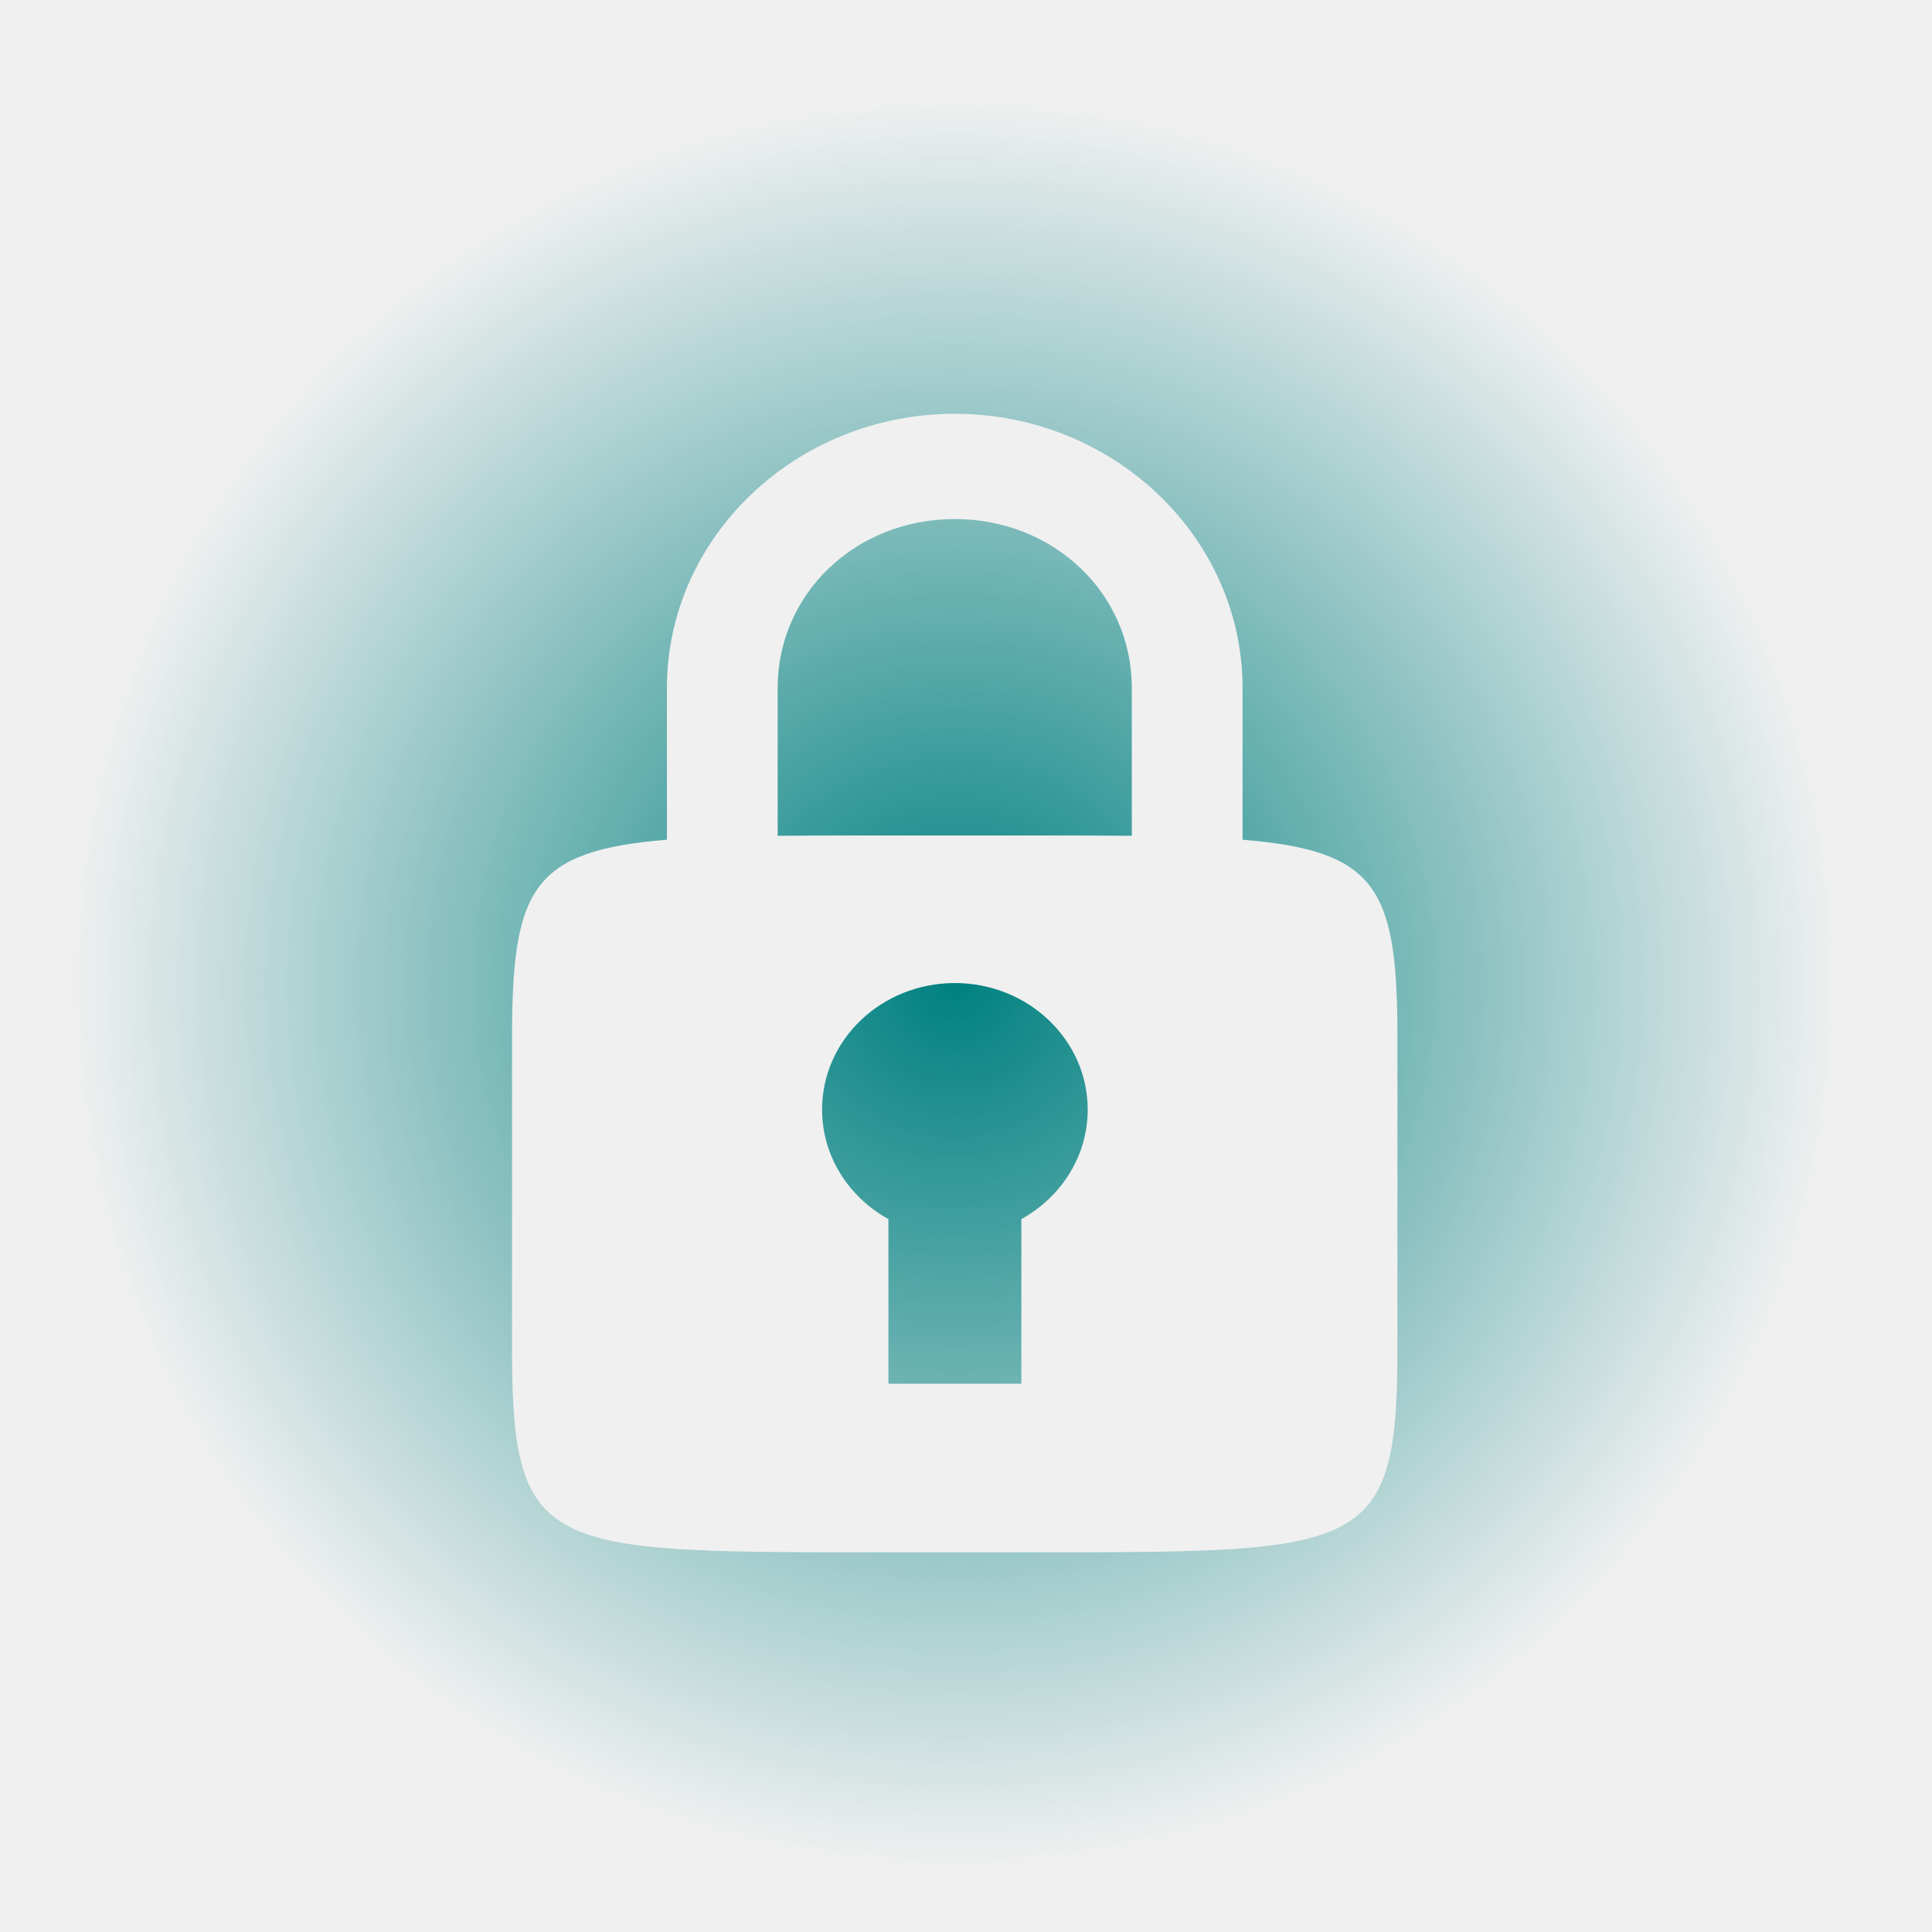
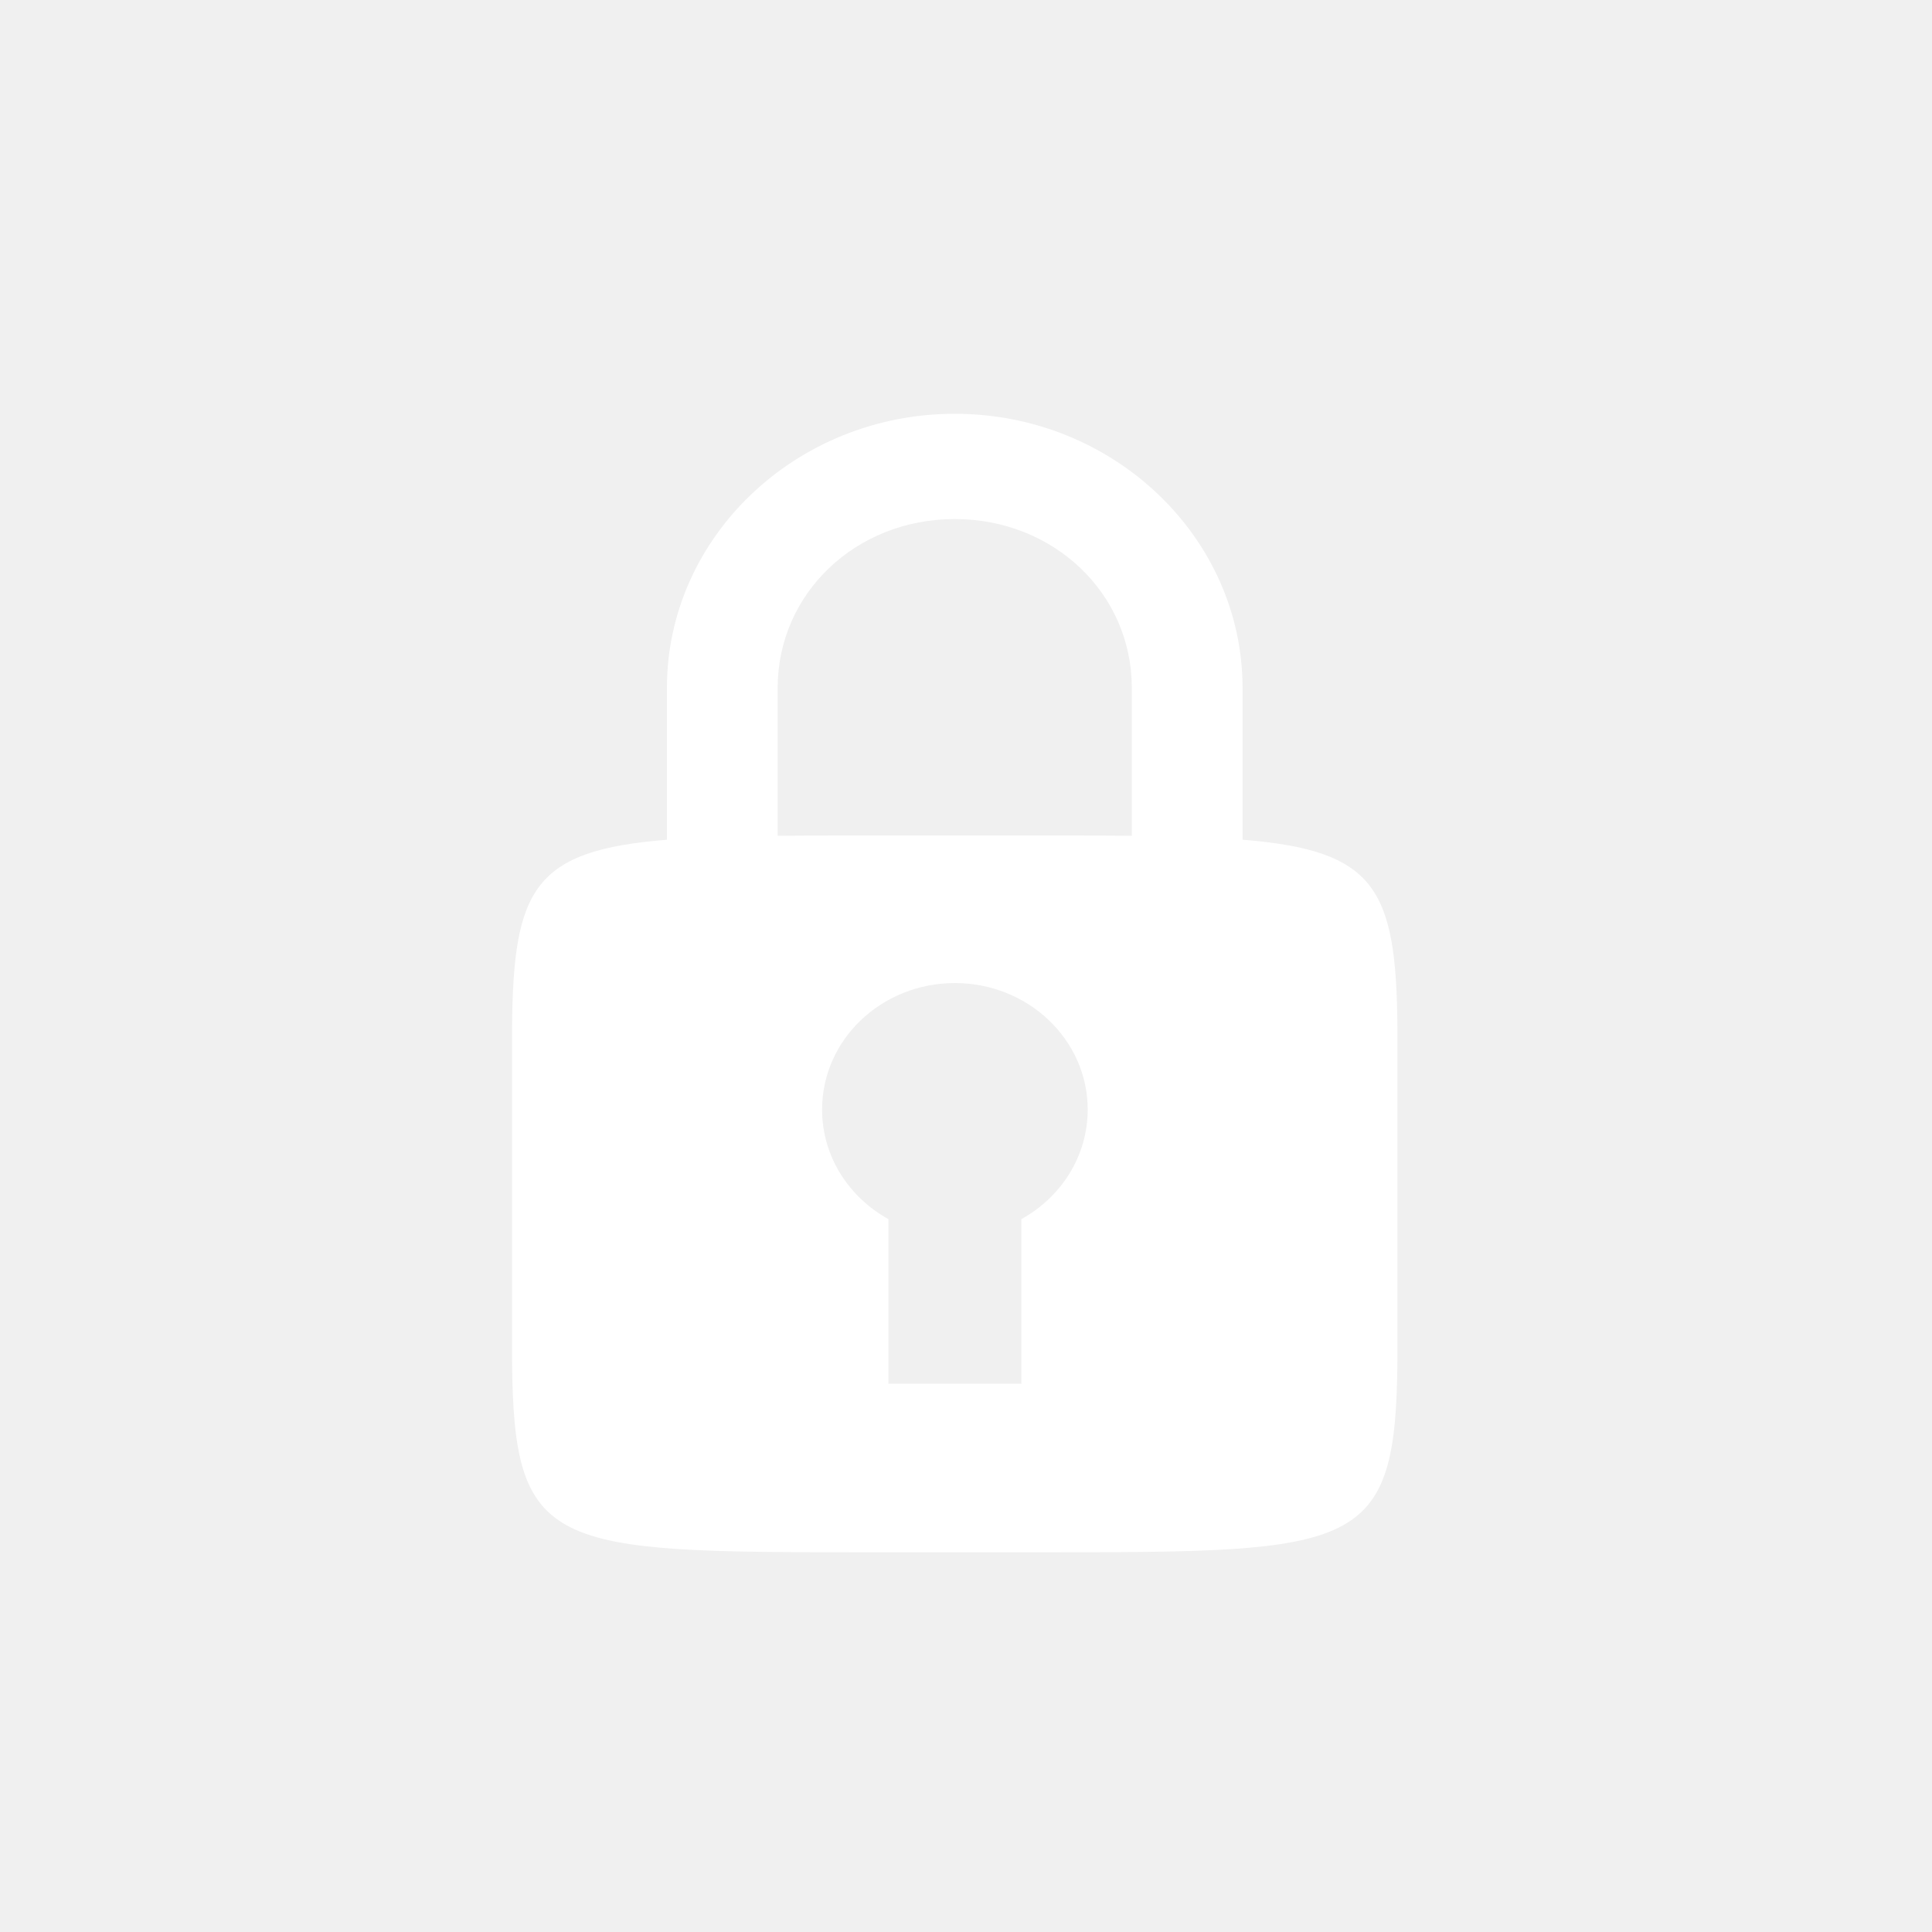
- <svg xmlns="http://www.w3.org/2000/svg" xmlns:xlink="http://www.w3.org/1999/xlink" width="6.35mm" height="6.35mm" viewBox="0 0 6.35 6.35" version="1.1" id="svg1578">
-   <defs id="defs1572">
-     <radialGradient gradientTransform="matrix(0.2645833,0,0,0.2645833,-111.2998,97.301)" xlink:href="#linearGradient924" id="radialGradient926" cx="162" cy="12" fx="162" fy="12" r="11" gradientUnits="userSpaceOnUse" />
-     <linearGradient id="linearGradient924">
-       <stop style="stop-color:#008080;stop-opacity:1;" offset="0" id="stop920" />
-       <stop style="stop-color:#008080;stop-opacity:0;" offset="1" id="stop922" />
-     </linearGradient>
-   </defs>
+ <svg xmlns="http://www.w3.org/2000/svg" width="6.35mm" height="6.35mm" viewBox="0 0 6.35 6.35" version="1.1" id="svg1578">
+   <defs id="defs1572" />
  <g id="layer1" transform="translate(71.575,-97.245)">
    <rect y="97.245" x="-71.575" height="6.35" width="6.35" id="rect4570-7-5" style="color:#000000;display:inline;overflow:visible;visibility:visible;opacity:0.01;fill:#000000;fill-opacity:0.004;stroke:none;stroke-width:1.323;marker:none;enable-background:accumulate" />
-     <path d="m -70.554,97.566 h 4.233 c 0.529,0 0.794,0.265 0.794,0.794 v 4.233 c 0,0.529 -0.265,0.794 -0.794,0.794 h -4.233 c -0.529,0 -0.794,-0.265 -0.794,-0.794 v -4.233 c 0,-0.529 0.265,-0.794 0.794,-0.794 z m 2.117,2.91 c 0.241,0 0.437,0.186 0.437,0.416 0,0.154 -0.088,0.288 -0.218,0.36 v 0.541 h -0.437 v -0.541 c -0.13,-0.072 -0.218,-0.206 -0.218,-0.36 0,-0.23 0.195,-0.416 0.437,-0.416 z m 0,-1.871 c -0.521,0 -0.946,0.405 -0.946,0.901 v 0.499 c -0.437,0.035 -0.505,0.16 -0.509,0.616 v 0.548 0.547 c 0.005,0.625 0.124,0.631 1.164,0.631 h 0.582 c 1.04,0 1.159,-0.005 1.164,-0.631 v -0.547 -0.548 c -0.004,-0.456 -0.072,-0.581 -0.509,-0.616 v -0.499 c -2.09e-4,-0.496 -0.425,-0.901 -0.946,-0.901 z m 0,0.346 c 0.326,0 0.582,0.245 0.582,0.555 v 0.486 c -0.089,-8.2e-4 -0.182,-0.001 -0.291,-0.001 h -0.582 c -0.109,0 -0.201,2.07e-4 -0.291,0.001 v -0.486 c 0,-0.31 0.256,-0.555 0.582,-0.555 z" style="color:#000000;text-indent:0;text-transform:none;fill:url(#radialGradient926);fill-opacity:1;fill-rule:evenodd;stroke-width:0.265;color-rendering:auto;image-rendering:auto;shape-rendering:auto" id="rect5190-0-1" />
+     <path d="m -68.437,100.476 c 0.241,0 0.437,0.186 0.437,0.416 0,0.154 -0.088,0.288 -0.218,0.36 v 0.541 h -0.437 v -0.541 c -0.13,-0.072 -0.218,-0.206 -0.218,-0.36 0,-0.23 0.195,-0.416 0.437,-0.416 z m 0,-1.871 c -0.521,0 -0.946,0.405 -0.946,0.901 v 0.499 c -0.437,0.035 -0.505,0.16 -0.509,0.616 v 0.548 0.547 c 0.005,0.625 0.124,0.631 1.164,0.631 h 0.582 c 1.04,0 1.159,-0.005 1.164,-0.631 v -0.547 -0.548 c -0.004,-0.456 -0.072,-0.581 -0.509,-0.616 v -0.499 c -2.09e-4,-0.496 -0.425,-0.901 -0.946,-0.901 z m 0,0.346 c 0.326,0 0.582,0.245 0.582,0.555 v 0.486 c -0.089,-8.2e-4 -0.182,-0.001 -0.291,-0.001 h -0.582 c -0.109,0 -0.201,2.07e-4 -0.291,0.001 v -0.486 c 0,-0.31 0.256,-0.555 0.582,-0.555 z" style="color:#000000;text-indent:0;text-transform:none;fill:#ffffff;fill-opacity:1;fill-rule:evenodd;stroke-width:0.265;color-rendering:auto;image-rendering:auto;shape-rendering:auto" id="rect5190-0-1" />
  </g>
</svg>
